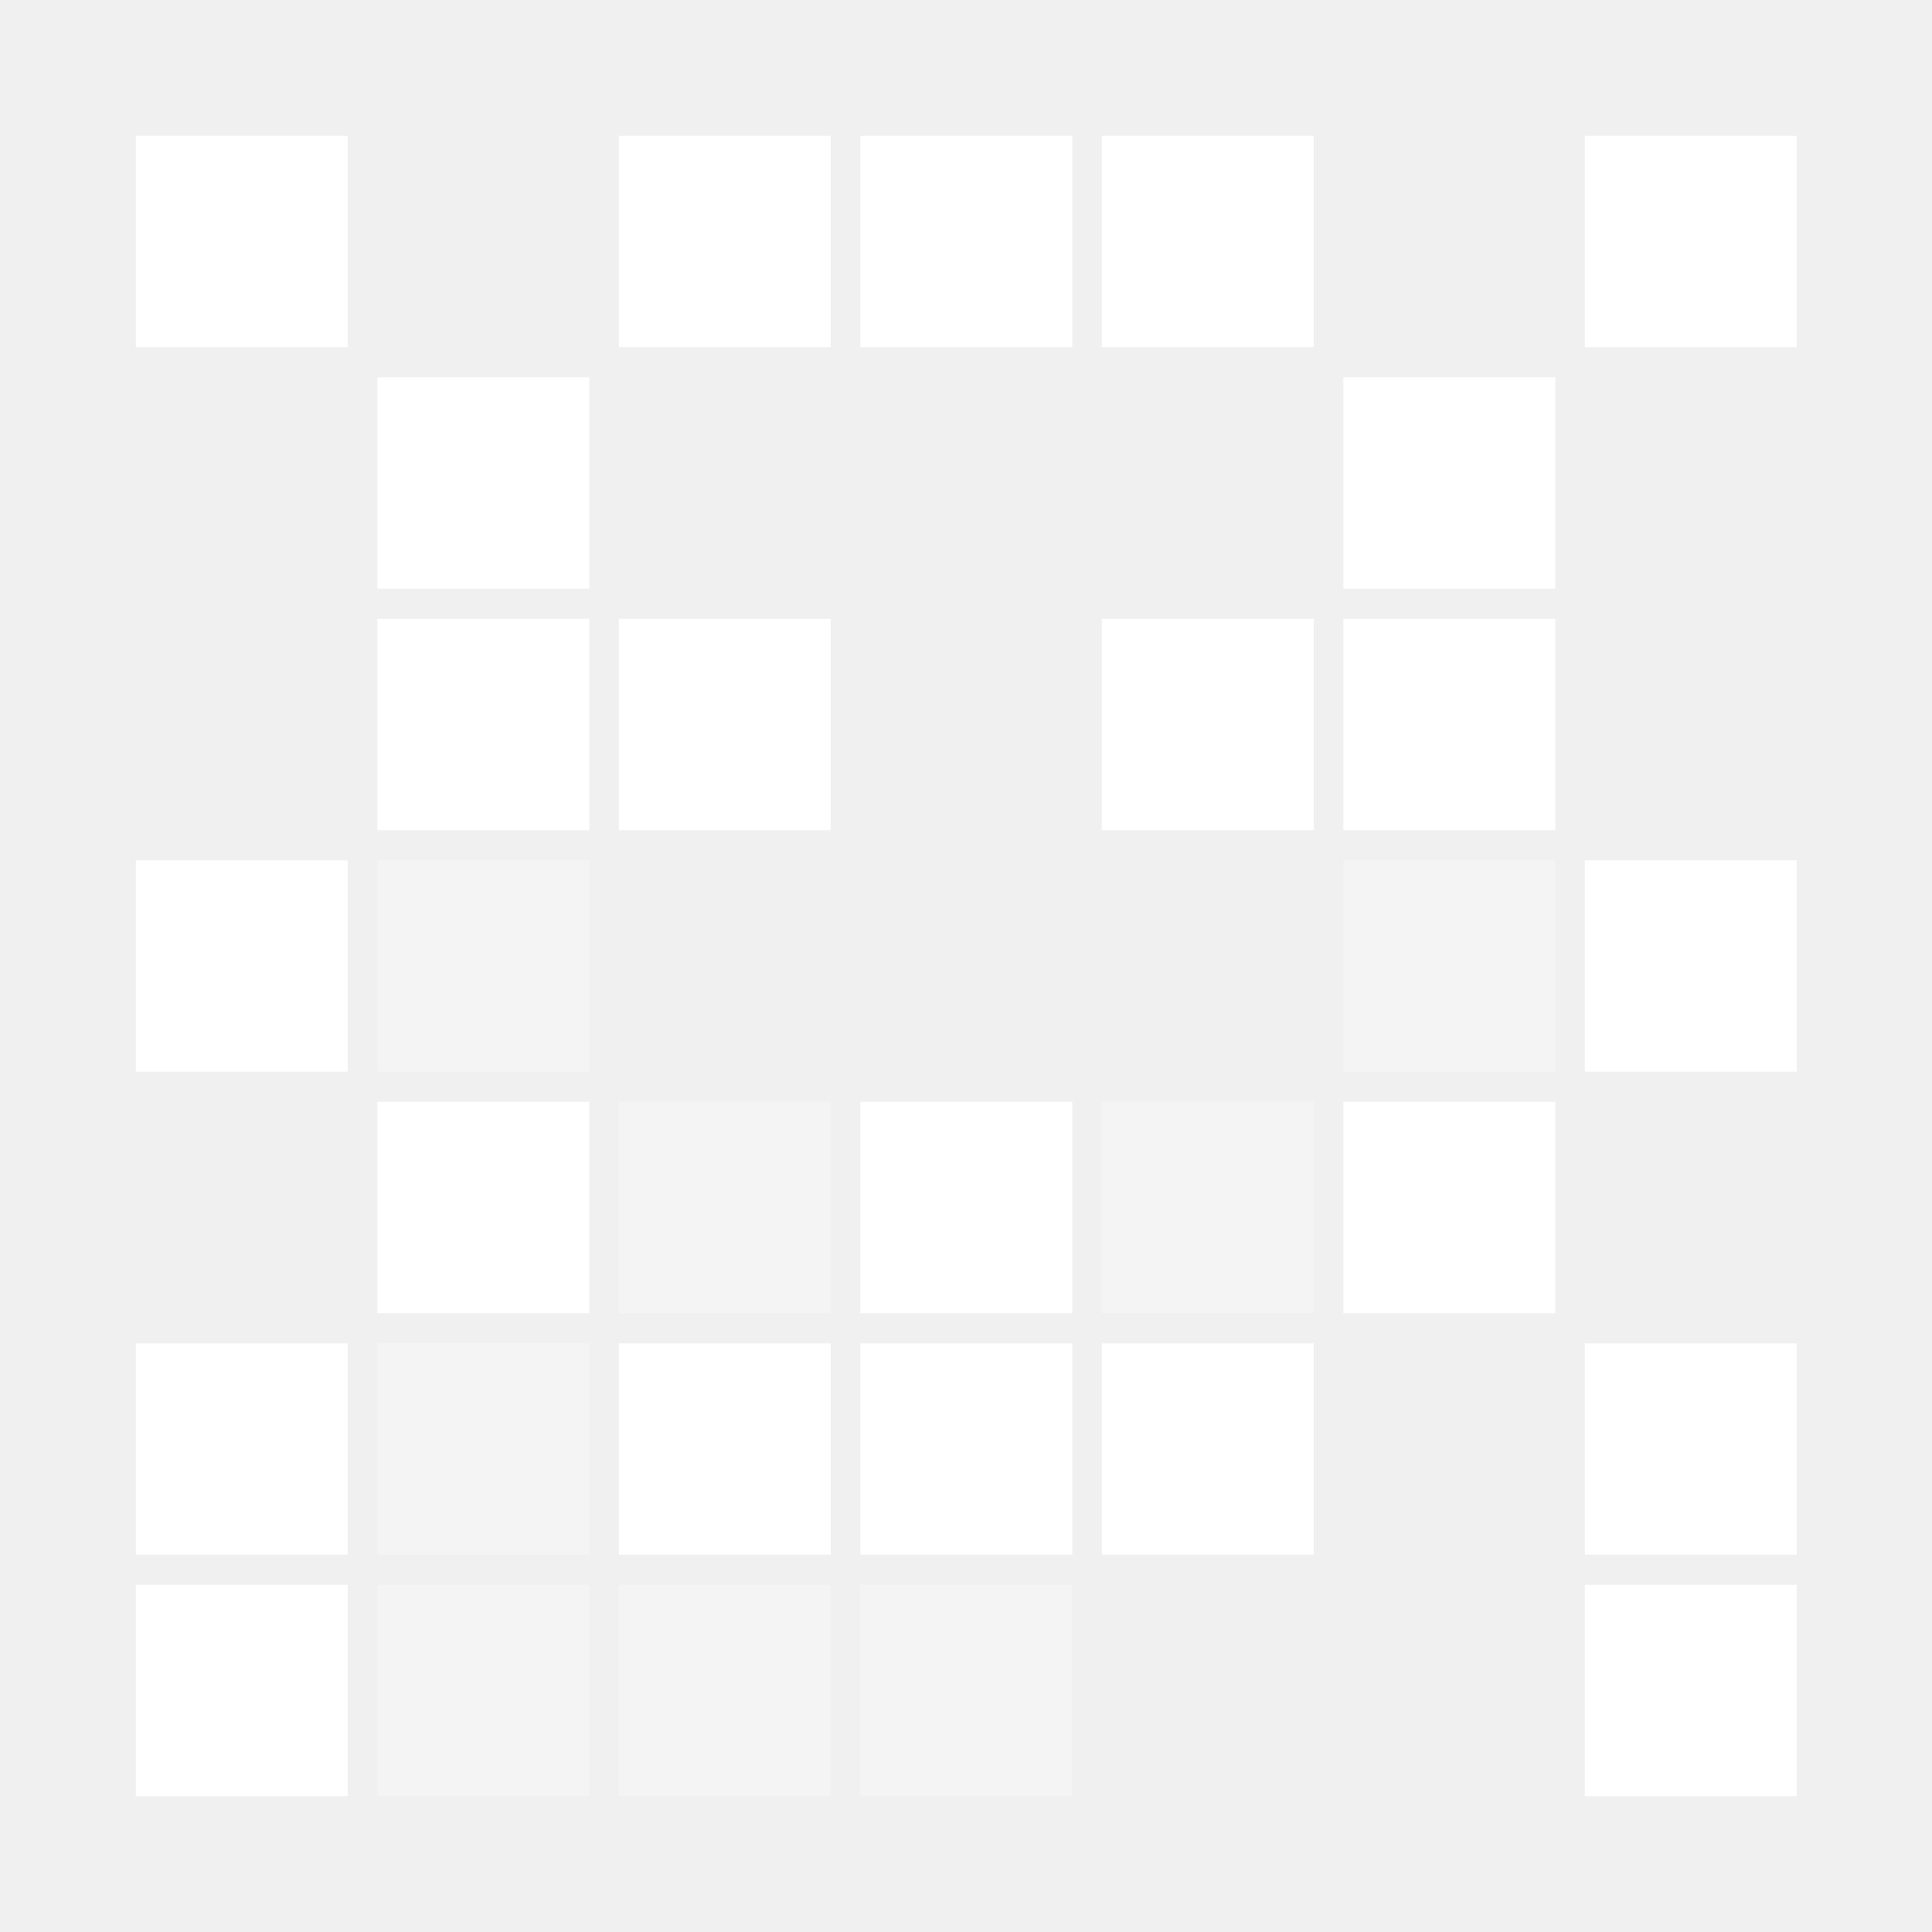
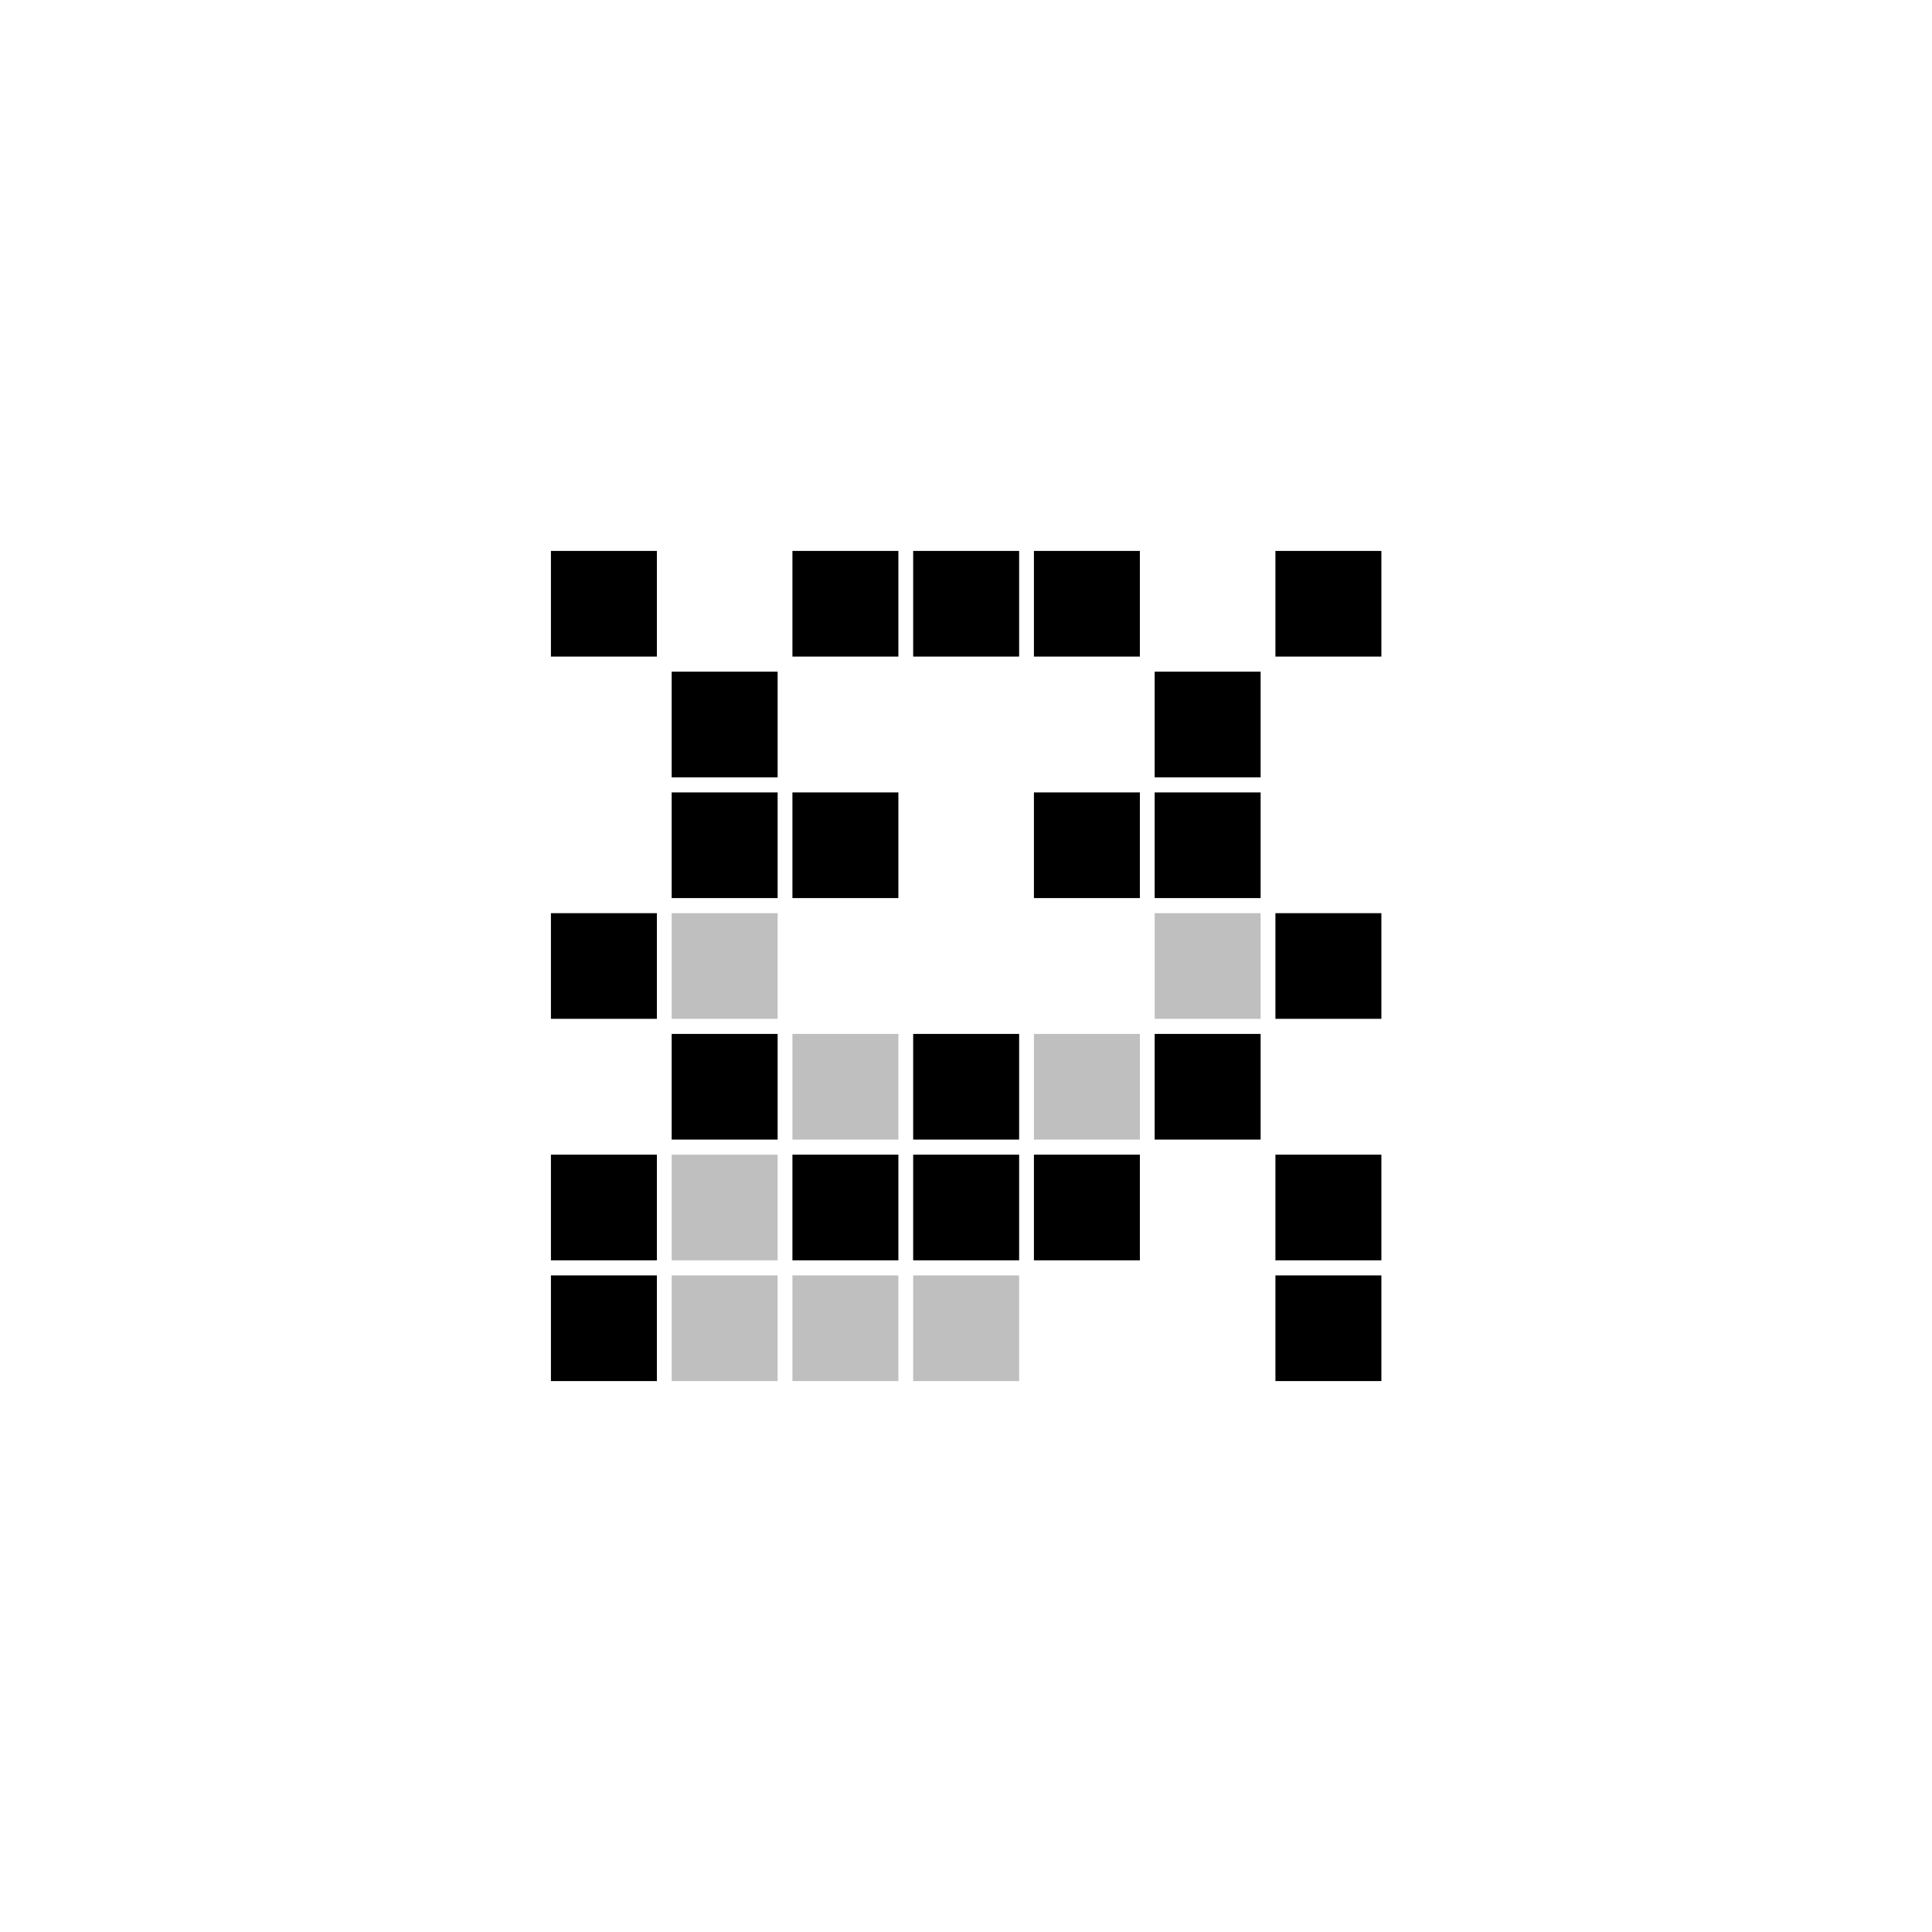
<svg xmlns="http://www.w3.org/2000/svg" width="32px" height="32px" viewBox="0 0 32 32">
-   <g transform="translate(1 1)">
-     <g fill="none" class="nc-icon-wrapper" stroke-linejoin="miter" stroke-linecap="butt">
-       <path d="M3 7H3.01" stroke="rgba(255, 255, 255, 0)" stroke-width="3.5" stroke-linecap="square" />
-       <path d="M3 11H3.01" stroke="rgba(255, 255, 255, 0)" stroke-width="3.5" stroke-linecap="square" />
-       <path d="M3 15H3.01" stroke="rgba(255, 255, 255, 1)" stroke-width="3.5" stroke-linecap="square" />
-       <path d="M3 19H3.01" stroke="rgba(255, 255, 255, 0)" stroke-width="3.5" stroke-linecap="square" />
-       <path d="M3 23H3.01" stroke="rgba(255, 255, 255, 1)" stroke-width="3.5" stroke-linecap="square" />
-       <path d="M3 27H3.01" stroke="rgba(255, 255, 255, 1)" stroke-width="3.5" stroke-linecap="square" />
-       <path d="M7 11H7.01" stroke="rgba(255, 255, 255, 1)" stroke-width="3.5" stroke-linecap="square" />
-       <path d="M7 7H7.01" stroke="rgba(255, 255, 255, 1)" stroke-width="3.5" stroke-linecap="square" />
-       <path d="M7 15H7.01" stroke="rgba(255, 255, 255, 0.251)" stroke-width="3.5" stroke-linecap="square" />
-       <path d="M7 23H7.01" stroke="rgba(255, 255, 255, 0.251)" stroke-width="3.5" stroke-linecap="square" />
-       <path d="M7 27H7.01" stroke="rgba(255, 255, 255, 0.251)" stroke-width="3.5" stroke-linecap="square" />
-       <path d="M11 7H11.01" stroke="rgba(255, 255, 255, 0)" stroke-width="3.5" stroke-linecap="square" />
-       <path d="M11 3H11.01" stroke="rgba(255, 255, 255, 1)" stroke-width="3.5" stroke-linecap="square" />
-       <path d="M11 11H11.01" stroke="rgba(255, 255, 255, 1)" stroke-width="3.5" stroke-linecap="square" />
-       <path d="M14.99 11H15" stroke="rgba(255, 255, 255, 0)" stroke-width="3.5" stroke-linecap="square" />
-       <path d="M11 15H11.01" stroke="rgba(255, 255, 255, 0)" stroke-width="3.5" stroke-linecap="square" />
-       <path d="M7 19H7.01" stroke="rgba(255, 255, 255, 1)" stroke-width="3.5" stroke-linecap="square" />
-       <path d="M11 19H11.01" stroke="rgba(255, 255, 255, 0.251)" stroke-width="3.5" stroke-linecap="square" />
-       <path d="M11 27H11.01" stroke="rgba(255, 255, 255, 0.251)" stroke-width="3.5" stroke-linecap="square" />
-       <path d="M15 7H15.01" stroke="rgba(255, 255, 255, 0)" stroke-width="3.5" stroke-linecap="square" />
-       <path d="M18.99 7H19" stroke="rgba(255, 255, 255, 0)" stroke-width="3.5" stroke-linecap="square" />
-       <path d="M15 15H15.01" stroke="rgba(255, 255, 255, 0)" stroke-width="3.5" stroke-linecap="square" />
-       <path d="M15 23H15.01" stroke="rgba(255, 255, 255, 1)" stroke-width="3.5" stroke-linecap="square" />
-       <path d="M11 23H11.01" stroke="rgba(255, 255, 255, 1)" stroke-width="3.5" stroke-linecap="square" />
-       <path d="M15 19H15.01" stroke="rgba(255, 255, 255, 1)" stroke-width="3.5" stroke-linecap="square" />
-       <path d="M15 27H15.01" stroke="rgba(255, 255, 255, 0.251)" stroke-width="3.5" stroke-linecap="square" />
-       <path d="M19 11H19.01" stroke="rgba(255, 255, 255, 1)" stroke-width="3.5" stroke-linecap="square" />
-       <path d="M19 19H19.01" stroke="rgba(255, 255, 255, 0.251)" stroke-width="3.5" stroke-linecap="square" />
-       <path d="M19 15H19.01" stroke="rgba(255, 255, 255, 0)" stroke-width="3.5" stroke-linecap="square" />
-       <path d="M19 23H19.01" stroke="rgba(255, 255, 255, 1)" stroke-width="3.5" stroke-linecap="square" />
-       <path d="M19 27H19.01" stroke="rgba(255, 255, 255, 0)" stroke-width="3.5" stroke-linecap="square" />
-       <path d="M23 7H23.01" stroke="rgba(255, 255, 255, 1)" stroke-width="3.5" stroke-linecap="square" />
-       <path d="M7 3H7.01" stroke="rgba(255, 255, 255, 0)" stroke-width="3.5" stroke-linecap="square" />
-       <path d="M3 3H3.01" stroke="rgba(255, 255, 255, 1)" stroke-width="3.5" stroke-linecap="square" />
-       <path d="M15 3H15.01" stroke="rgba(255, 255, 255, 1)" stroke-width="3.5" stroke-linecap="square" />
-       <path d="M19 3H19.01" stroke="rgba(255, 255, 255, 1)" stroke-width="3.5" stroke-linecap="square" />
-       <path d="M23 3H23.01" stroke="rgba(255, 255, 255, 0)" stroke-width="3.5" stroke-linecap="square" />
-       <path d="M27 3H27.01" stroke="rgba(255, 255, 255, 1)" stroke-width="3.5" stroke-linecap="square" />
-       <path d="M23 15H23.01" stroke="rgba(255, 255, 255, 0.251)" stroke-width="3.5" stroke-linecap="square" />
-       <path d="M23 11H23.01" stroke="rgba(255, 255, 255, 1)" stroke-width="3.5" stroke-linecap="square" />
-       <path d="M23 19H23.01" stroke="rgba(255, 255, 255, 1)" stroke-width="3.5" stroke-linecap="square" />
-       <path d="M23 23H23.01" stroke="rgba(255, 255, 255, 0)" stroke-width="3.5" stroke-linecap="square" />
-       <path d="M27 27H27.01" stroke="rgba(255, 255, 255, 1)" stroke-width="3.5" stroke-linecap="square" />
-       <path d="M23 27H23.01" stroke="rgba(255, 255, 255, 0)" stroke-width="3.5" stroke-linecap="square" />
-       <path d="M27 7H27.01" stroke="rgba(255, 255, 255, 0)" stroke-width="3.5" stroke-linecap="square" />
-       <path d="M27 11H27.01" stroke="rgba(255, 255, 255, 0)" stroke-width="3.5" stroke-linecap="square" />
-       <path d="M27 15H27.01" stroke="rgba(255, 255, 255, 1)" stroke-width="3.5" stroke-linecap="square" />
-       <path d="M27 19H27.01" stroke="rgba(255, 255, 255, 0)" stroke-width="3.5" stroke-linecap="square" />
-       <path d="M27 23H27.01" stroke="rgba(255, 255, 255, 1)" stroke-width="3.5" stroke-linecap="square" />
+   <rect width="32" height="32" fill="white" />
+   <g transform="translate(8 8) scale(0.5)">
+     <g transform="translate(1 1)">
+       <g fill="none" class="nc-icon-wrapper" stroke-linejoin="miter" stroke-linecap="butt">
+         <path d="M3 7H3.01" stroke="rgba(0, 0, 0, 0)" stroke-width="3.5" stroke-linecap="square" />
+         <path d="M3 11H3.01" stroke="rgba(0, 0, 0, 0)" stroke-width="3.5" stroke-linecap="square" />
+         <path d="M3 15H3.01" stroke="rgba(0, 0, 0, 1)" stroke-width="3.5" stroke-linecap="square" />
+         <path d="M3 19H3.01" stroke="rgba(0, 0, 0, 0)" stroke-width="3.5" stroke-linecap="square" />
+         <path d="M3 23H3.01" stroke="rgba(0, 0, 0, 1)" stroke-width="3.5" stroke-linecap="square" />
+         <path d="M3 27H3.01" stroke="rgba(0, 0, 0, 1)" stroke-width="3.5" stroke-linecap="square" />
+         <path d="M7 11H7.01" stroke="rgba(0, 0, 0, 1)" stroke-width="3.5" stroke-linecap="square" />
+         <path d="M7 7H7.01" stroke="rgba(0, 0, 0, 1)" stroke-width="3.5" stroke-linecap="square" />
+         <path d="M7 15H7.01" stroke="rgba(0, 0, 0, 0.251)" stroke-width="3.5" stroke-linecap="square" />
+         <path d="M7 23H7.01" stroke="rgba(0, 0, 0, 0.251)" stroke-width="3.5" stroke-linecap="square" />
+         <path d="M7 27H7.01" stroke="rgba(0, 0, 0, 0.251)" stroke-width="3.5" stroke-linecap="square" />
+         <path d="M11 7H11.01" stroke="rgba(0, 0, 0, 0)" stroke-width="3.5" stroke-linecap="square" />
+         <path d="M11 3H11.01" stroke="rgba(0, 0, 0, 1)" stroke-width="3.5" stroke-linecap="square" />
+         <path d="M11 11H11.01" stroke="rgba(0, 0, 0, 1)" stroke-width="3.5" stroke-linecap="square" />
+         <path d="M14.99 11H15" stroke="rgba(0, 0, 0, 0)" stroke-width="3.5" stroke-linecap="square" />
+         <path d="M11 15H11.01" stroke="rgba(0, 0, 0, 0)" stroke-width="3.5" stroke-linecap="square" />
+         <path d="M7 19H7.01" stroke="rgba(0, 0, 0, 1)" stroke-width="3.5" stroke-linecap="square" />
+         <path d="M11 19H11.01" stroke="rgba(0, 0, 0, 0.251)" stroke-width="3.5" stroke-linecap="square" />
+         <path d="M11 27H11.01" stroke="rgba(0, 0, 0, 0.251)" stroke-width="3.5" stroke-linecap="square" />
+         <path d="M15 7H15.01" stroke="rgba(0, 0, 0, 0)" stroke-width="3.5" stroke-linecap="square" />
+         <path d="M18.99 7H19" stroke="rgba(0, 0, 0, 0)" stroke-width="3.5" stroke-linecap="square" />
+         <path d="M15 15H15.01" stroke="rgba(0, 0, 0, 0)" stroke-width="3.5" stroke-linecap="square" />
+         <path d="M15 23H15.01" stroke="rgba(0, 0, 0, 1)" stroke-width="3.5" stroke-linecap="square" />
+         <path d="M11 23H11.01" stroke="rgba(0, 0, 0, 1)" stroke-width="3.5" stroke-linecap="square" />
+         <path d="M15 19H15.01" stroke="rgba(0, 0, 0, 1)" stroke-width="3.5" stroke-linecap="square" />
+         <path d="M15 27H15.01" stroke="rgba(0, 0, 0, 0.251)" stroke-width="3.5" stroke-linecap="square" />
+         <path d="M19 11H19.01" stroke="rgba(0, 0, 0, 1)" stroke-width="3.5" stroke-linecap="square" />
+         <path d="M19 19H19.01" stroke="rgba(0, 0, 0, 0.251)" stroke-width="3.5" stroke-linecap="square" />
+         <path d="M19 15H19.01" stroke="rgba(0, 0, 0, 0)" stroke-width="3.5" stroke-linecap="square" />
+         <path d="M19 23H19.01" stroke="rgba(0, 0, 0, 1)" stroke-width="3.5" stroke-linecap="square" />
+         <path d="M19 27H19.01" stroke="rgba(0, 0, 0, 0)" stroke-width="3.5" stroke-linecap="square" />
+         <path d="M23 7H23.01" stroke="rgba(0, 0, 0, 1)" stroke-width="3.5" stroke-linecap="square" />
+         <path d="M7 3H7.01" stroke="rgba(0, 0, 0, 0)" stroke-width="3.5" stroke-linecap="square" />
+         <path d="M3 3H3.01" stroke="rgba(0, 0, 0, 1)" stroke-width="3.5" stroke-linecap="square" />
+         <path d="M15 3H15.01" stroke="rgba(0, 0, 0, 1)" stroke-width="3.5" stroke-linecap="square" />
+         <path d="M19 3H19.01" stroke="rgba(0, 0, 0, 1)" stroke-width="3.5" stroke-linecap="square" />
+         <path d="M23 3H23.01" stroke="rgba(0, 0, 0, 0)" stroke-width="3.5" stroke-linecap="square" />
+         <path d="M27 3H27.01" stroke="rgba(0, 0, 0, 1)" stroke-width="3.5" stroke-linecap="square" />
+         <path d="M23 15H23.01" stroke="rgba(0, 0, 0, 0.251)" stroke-width="3.5" stroke-linecap="square" />
+         <path d="M23 11H23.01" stroke="rgba(0, 0, 0, 1)" stroke-width="3.5" stroke-linecap="square" />
+         <path d="M23 19H23.01" stroke="rgba(0, 0, 0, 1)" stroke-width="3.5" stroke-linecap="square" />
+         <path d="M23 23H23.01" stroke="rgba(0, 0, 0, 0)" stroke-width="3.5" stroke-linecap="square" />
+         <path d="M27 27H27.01" stroke="rgba(0, 0, 0, 1)" stroke-width="3.5" stroke-linecap="square" />
+         <path d="M23 27H23.01" stroke="rgba(0, 0, 0, 0)" stroke-width="3.5" stroke-linecap="square" />
+         <path d="M27 7H27.01" stroke="rgba(0, 0, 0, 0)" stroke-width="3.5" stroke-linecap="square" />
+         <path d="M27 11H27.01" stroke="rgba(0, 0, 0, 0)" stroke-width="3.5" stroke-linecap="square" />
+         <path d="M27 15H27.01" stroke="rgba(0, 0, 0, 1)" stroke-width="3.5" stroke-linecap="square" />
+         <path d="M27 19H27.01" stroke="rgba(0, 0, 0, 0)" stroke-width="3.5" stroke-linecap="square" />
+         <path d="M27 23H27.01" stroke="rgba(0, 0, 0, 1)" stroke-width="3.5" stroke-linecap="square" />
+       </g>
    </g>
  </g>
</svg>
